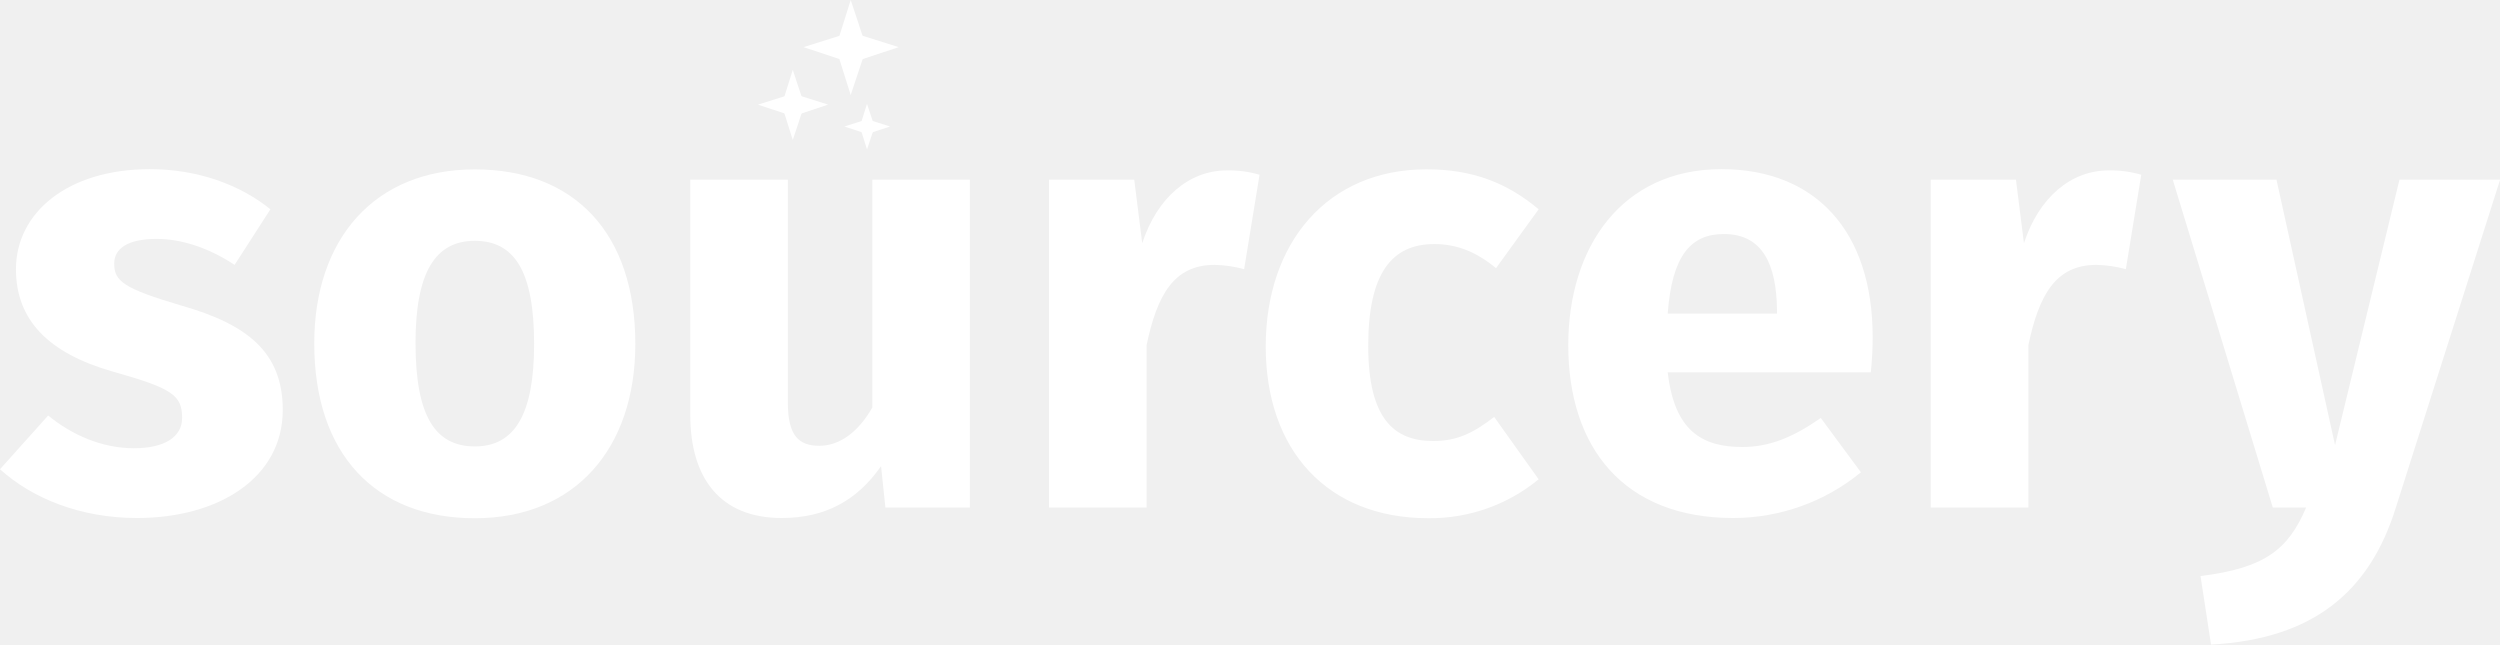
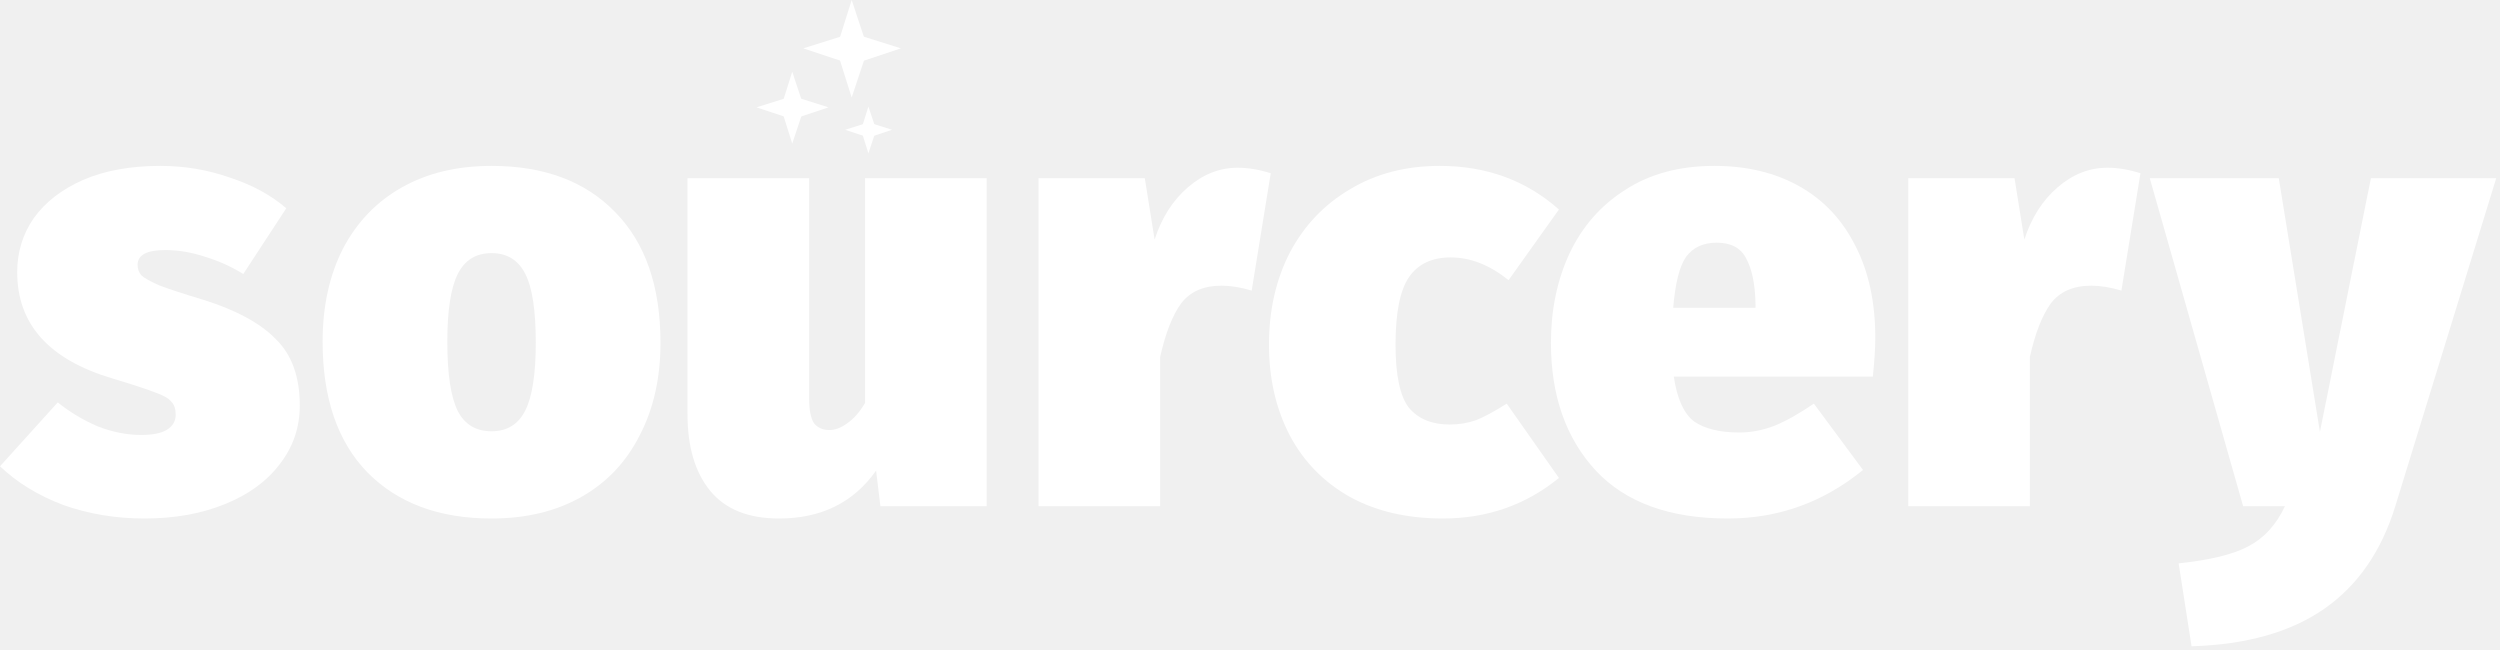
- <svg xmlns="http://www.w3.org/2000/svg" viewBox="0 0 659.74 170.1">
-   <defs>
-     <clipPath id="a" transform="translate(-1.79 -4.24)">
-       <rect x="-59.3" y="4.24" width="782.26" height="189.19" style="fill:none" />
-     </clipPath>
-   </defs>
-   <g style="clip-path:url(#a)">
-     <g style="isolation:isolate">
-       <g style="isolation:isolate">
-         <path d="M73.15,59.47,63.7,74.14c-6.68-4.4-13.85-6.85-20.53-6.85-7.82,0-11.24,2.61-11.24,6.52,0,4.56,2.28,6.52,17.76,11.08C66.8,89.78,76.41,97,76.41,112.43c0,17.92-16.94,28.51-38.45,28.51-15,0-27.7-5.21-36.17-12.87L14.5,113.89c6.35,5.22,14.33,8.64,22.64,8.64,8,0,12.71-2.93,12.71-8,0-6-2.6-7.82-18.25-12.22C14.5,97.44,6,88.64,6,75.28c0-14.83,13.53-26.4,35.36-26.4C53.93,48.88,65.17,53,73.15,59.47Z" transform="translate(-1.79 -4.24)" style="fill:#fff" />
-         <path d="M169.45,95c0,27.7-16,46-42.37,46-26.23,0-42.36-16.94-42.36-46.11,0-27.7,16-45.95,42.36-45.95S169.45,65.83,169.45,95Zm-58-.16c0,19.23,5.22,27.21,15.64,27.21s15.65-8.31,15.65-27.05c0-19.22-5.22-27.21-15.65-27.21S111.44,76.09,111.44,94.83Z" transform="translate(-1.79 -4.24)" style="fill:#fff" />
-         <path d="M235.44,138.17l-1.14-10.92c-6.36,9.13-14.83,13.69-26.23,13.69-16.13,0-24.12-10.43-24.12-27.21V51.65H209.7v58.82c0,8.8,2.93,11.41,8.3,11.41s10.27-3.59,14-10.11V51.65h25.74v86.52Z" transform="translate(-1.79 -4.24)" style="fill:#fff" />
-       </g>
-       <g style="isolation:isolate">
-         <path d="M334.18,50.35l-4.07,24.93a31.37,31.37,0,0,0-7.82-1.14c-10.76,0-15.15,8-17.92,21.18v42.85H278.62V51.65h22.49l2.11,16.78c3.92-12.05,12.39-19.22,22.33-19.22A28.93,28.93,0,0,1,334.18,50.35Z" transform="translate(-1.79 -4.24)" style="fill:#fff" />
-         <path d="M407.83,59.47,396.59,75c-5.38-4.4-10.43-6.35-16.3-6.35-11.08,0-17.43,7.49-17.43,26.88,0,19.23,6.84,25.09,17.11,25.09,6.19,0,10.42-1.95,16.13-6.35l11.73,16.45a45,45,0,0,1-29.17,10.27c-26.55,0-42.85-17.92-42.85-45.3,0-27.53,16.46-46.76,42.36-46.76C390.23,48.88,399.52,52.47,407.83,59.47Z" transform="translate(-1.79 -4.24)" style="fill:#fff" />
-       </g>
-       <g style="isolation:isolate">
-         <path d="M495.49,102.49h-53.6C443.68,118,451,122.2,461.6,122.2c7,0,13.2-2.44,20.69-7.66l10.59,14.34a53.13,53.13,0,0,1-33.72,12.06c-28.84,0-43.51-18.57-43.51-45.62,0-25.91,14.18-46.44,40.41-46.44,24.77,0,39.92,16.3,39.92,44.32A85.41,85.41,0,0,1,495.49,102.49ZM470.73,85.87C470.56,74.14,467,66,456.71,66c-8.63,0-13.68,5.54-14.82,21h28.84Z" transform="translate(-1.79 -4.24)" style="fill:#fff" />
-       </g>
-       <g style="isolation:isolate">
-         <path d="M566.86,50.35l-4.07,24.93A31.37,31.37,0,0,0,555,74.14c-10.76,0-15.15,8-17.93,21.18v42.85H511.3V51.65h22.49l2.11,16.78c3.92-12.05,12.39-19.22,22.33-19.22A28.93,28.93,0,0,1,566.86,50.35Z" transform="translate(-1.79 -4.24)" style="fill:#fff" />
-       </g>
-       <g style="isolation:isolate">
-         <path d="M585.27,174.34l-2.77-18.08c17-2.12,23.14-7,27.87-18.09h-8.8l-26.4-86.52h27.37L618,121.71l17-70.06h26.56L634,138.33C627.15,160.17,612.48,172.88,585.27,174.34Z" transform="translate(-1.79 -4.24)" style="fill:#fff" />
-       </g>
-     </g>
-   </g>
-   <polygon points="224.5 0 220.55 12.55 224.5 25.09 228.66 12.55 224.5 0" style="fill:#fff" />
-   <polygon points="224.61 8.49 212.06 12.44 224.61 16.6 237.15 12.44 224.61 8.49" style="fill:#fff" />
-   <polygon points="206.3 27.69 209.21 36.94 212.28 27.69 209.21 18.44 206.3 27.69" style="fill:#fff" />
-   <polygon points="209.29 24.7 200.03 27.61 209.29 30.68 218.54 27.61 209.29 24.7" style="fill:#fff" />
-   <polygon points="226.91 33.42 228.8 39.44 230.8 33.42 228.8 27.41 226.91 33.42" style="fill:#fff" />
-   <polygon points="228.85 31.48 222.84 33.38 228.85 35.37 234.87 33.38 228.85 31.48" style="fill:#fff" />
+ <svg xmlns="http://www.w3.org/2000/svg" width="643" height="167" viewBox="0 0 643 167" fill="none">
+   <path d="M219.054 0L215.104 12.55L219.054 25.09L223.214 12.55L219.054 0Z" fill="white" />
+   <path d="M219.164 8.49L206.614 12.44L219.164 16.6L231.704 12.44L219.164 8.49Z" fill="white" />
+   <path d="M200.854 27.69L203.764 36.94L206.834 27.69L203.764 18.44L200.854 27.69Z" fill="white" />
+   <path d="M203.845 24.7L194.585 27.61L203.845 30.68L213.095 27.61L203.845 24.7Z" fill="white" />
+   <path d="M221.465 33.42L223.355 39.44L225.355 33.42L223.355 27.41L221.465 33.42Z" fill="white" />
+   <path d="M223.405 31.48L217.395 33.38L223.405 35.37L229.425 33.38L223.405 31.48Z" fill="white" />
+   <path d="M41.238 42.667C47.453 42.667 53.404 43.667 59.092 45.669C64.885 47.565 69.731 50.198 73.628 53.569L62.568 70.475C59.513 68.579 56.248 67.104 52.772 66.051C49.296 64.892 45.873 64.313 42.502 64.313C37.762 64.313 35.392 65.577 35.392 68.105C35.392 69.158 35.708 70.053 36.34 70.791C36.972 71.423 38.447 72.266 40.764 73.319C43.187 74.267 47.031 75.531 52.298 77.111C60.725 79.744 66.939 83.115 70.942 87.223C75.05 91.225 77.104 96.913 77.104 104.287C77.104 109.975 75.366 115.031 71.89 119.455C68.519 123.879 63.779 127.302 57.67 129.725C51.666 132.147 44.819 133.359 37.13 133.359C29.757 133.359 22.805 132.2 16.274 129.883C9.849 127.46 4.424 124.142 0 119.929L14.852 103.497C18.012 106.025 21.435 108.079 25.122 109.659C28.914 111.133 32.653 111.871 36.34 111.871C39.184 111.871 41.343 111.449 42.818 110.607C44.398 109.659 45.188 108.342 45.188 106.657C45.188 105.182 44.819 104.076 44.082 103.339C43.45 102.496 42.081 101.706 39.974 100.969C37.867 100.126 34.181 98.915 28.914 97.335C12.587 92.49 4.424 83.378 4.424 70.001C4.424 64.84 5.846 60.205 8.69 56.097C11.639 51.989 15.853 48.724 21.33 46.301C26.913 43.878 33.549 42.667 41.238 42.667Z" fill="white" />
+   <path d="M126.426 42.667C139.909 42.667 150.495 46.617 158.184 54.517C165.979 62.417 169.876 73.635 169.876 88.171C169.876 97.23 168.085 105.182 164.504 112.029C161.028 118.875 156.025 124.142 149.494 127.829C142.963 131.515 135.274 133.359 126.426 133.359C112.943 133.359 102.305 129.409 94.51 121.509C86.821 113.609 82.976 102.391 82.976 87.855C82.976 78.796 84.714 70.844 88.19 63.997C91.771 57.15 96.827 51.883 103.358 48.197C109.889 44.51 117.578 42.667 126.426 42.667ZM126.426 65.103C122.423 65.103 119.527 66.894 117.736 70.475C115.945 74.056 115.05 79.85 115.05 87.855C115.05 96.176 115.945 102.127 117.736 105.709C119.527 109.185 122.423 110.923 126.426 110.923C130.429 110.923 133.325 109.132 135.116 105.551C136.907 101.969 137.802 96.176 137.802 88.171C137.802 79.85 136.907 73.951 135.116 70.475C133.325 66.894 130.429 65.103 126.426 65.103Z" fill="white" />
+   <path d="M253.771 130.199H226.437L225.331 121.035C219.538 129.251 211.217 133.359 200.367 133.359C192.467 133.359 186.569 130.989 182.671 126.249C178.774 121.509 176.825 114.925 176.825 106.499V45.827H208.109V102.391C208.109 105.445 208.531 107.605 209.373 108.869C210.321 110.027 211.638 110.607 213.323 110.607C214.798 110.607 216.325 110.027 217.905 108.869C219.591 107.71 221.118 105.972 222.487 103.655V45.827H253.771V130.199Z" fill="white" />
+   <path d="M318.3 43.141C321.038 43.141 323.882 43.615 326.832 44.563L321.934 74.741C319.09 73.898 316.509 73.477 314.192 73.477C309.557 73.477 306.081 75.004 303.764 78.059C301.552 81.114 299.761 85.695 298.392 91.805V130.199H267.108V45.827H294.442L296.97 61.627C298.76 56.044 301.604 51.568 305.502 48.197C309.399 44.826 313.665 43.141 318.3 43.141Z" fill="white" />
+   <path d="M370.306 42.667C382.314 42.667 392.532 46.406 400.958 53.885L388.002 72.055C383.157 68.157 378.206 66.209 373.15 66.209C368.305 66.209 364.724 67.894 362.406 71.265C360.089 74.635 358.93 80.429 358.93 88.645C358.93 96.545 360.089 101.969 362.406 104.919C364.829 107.763 368.305 109.185 372.834 109.185C375.257 109.185 377.522 108.816 379.628 108.079C381.735 107.236 384.368 105.814 387.528 103.813L400.958 122.931C392.426 129.883 382.472 133.359 371.096 133.359C361.932 133.359 353.98 131.515 347.238 127.829C340.497 124.037 335.336 118.77 331.754 112.029C328.173 105.182 326.382 97.388 326.382 88.645C326.382 79.797 328.173 71.897 331.754 64.945C335.441 57.993 340.602 52.568 347.238 48.671C353.874 44.668 361.564 42.667 370.306 42.667Z" fill="white" />
+   <path d="M482.326 86.907C482.326 89.54 482.115 92.858 481.694 96.861H430.502C431.345 102.549 433.083 106.393 435.716 108.395C438.455 110.291 442.352 111.239 447.408 111.239C450.357 111.239 453.359 110.659 456.414 109.501C459.469 108.237 462.839 106.341 466.526 103.813L479.166 120.877C468.949 129.198 457.362 133.359 444.406 133.359C429.449 133.359 418.125 129.251 410.436 121.035C402.747 112.713 398.902 101.759 398.902 88.171C398.902 79.744 400.482 72.108 403.642 65.261C406.907 58.309 411.7 52.831 418.02 48.829C424.34 44.721 431.977 42.667 440.93 42.667C449.251 42.667 456.519 44.405 462.734 47.881C468.949 51.357 473.741 56.413 477.112 63.049C480.588 69.685 482.326 77.638 482.326 86.907ZM451.516 78.059C451.411 73.108 450.621 69.263 449.146 66.525C447.777 63.786 445.249 62.417 441.562 62.417C438.086 62.417 435.453 63.628 433.662 66.051C431.977 68.474 430.871 72.845 430.344 79.165H451.516V78.059Z" fill="white" />
+   <path d="M541.993 43.141C544.732 43.141 547.576 43.615 550.525 44.563L545.627 74.741C542.783 73.898 540.202 73.477 537.885 73.477C533.25 73.477 529.774 75.004 527.457 78.059C525.245 81.114 523.454 85.695 522.085 91.805V130.199H490.801V45.827H518.135L520.663 61.627C522.454 56.044 525.298 51.568 529.195 48.197C533.092 44.826 537.358 43.141 541.993 43.141Z" fill="white" />
+   <path d="M616.12 130.041C612.538 141.733 606.429 150.581 597.792 156.585C589.154 162.589 577.778 165.801 563.664 166.223L560.346 144.893C568.456 144.05 574.46 142.575 578.358 140.469C582.36 138.362 585.468 134.939 587.68 130.199H576.936L552.92 45.827H586.1L596.686 111.081L609.8 45.827H642.032L616.12 130.041Z" fill="white" />
</svg>
